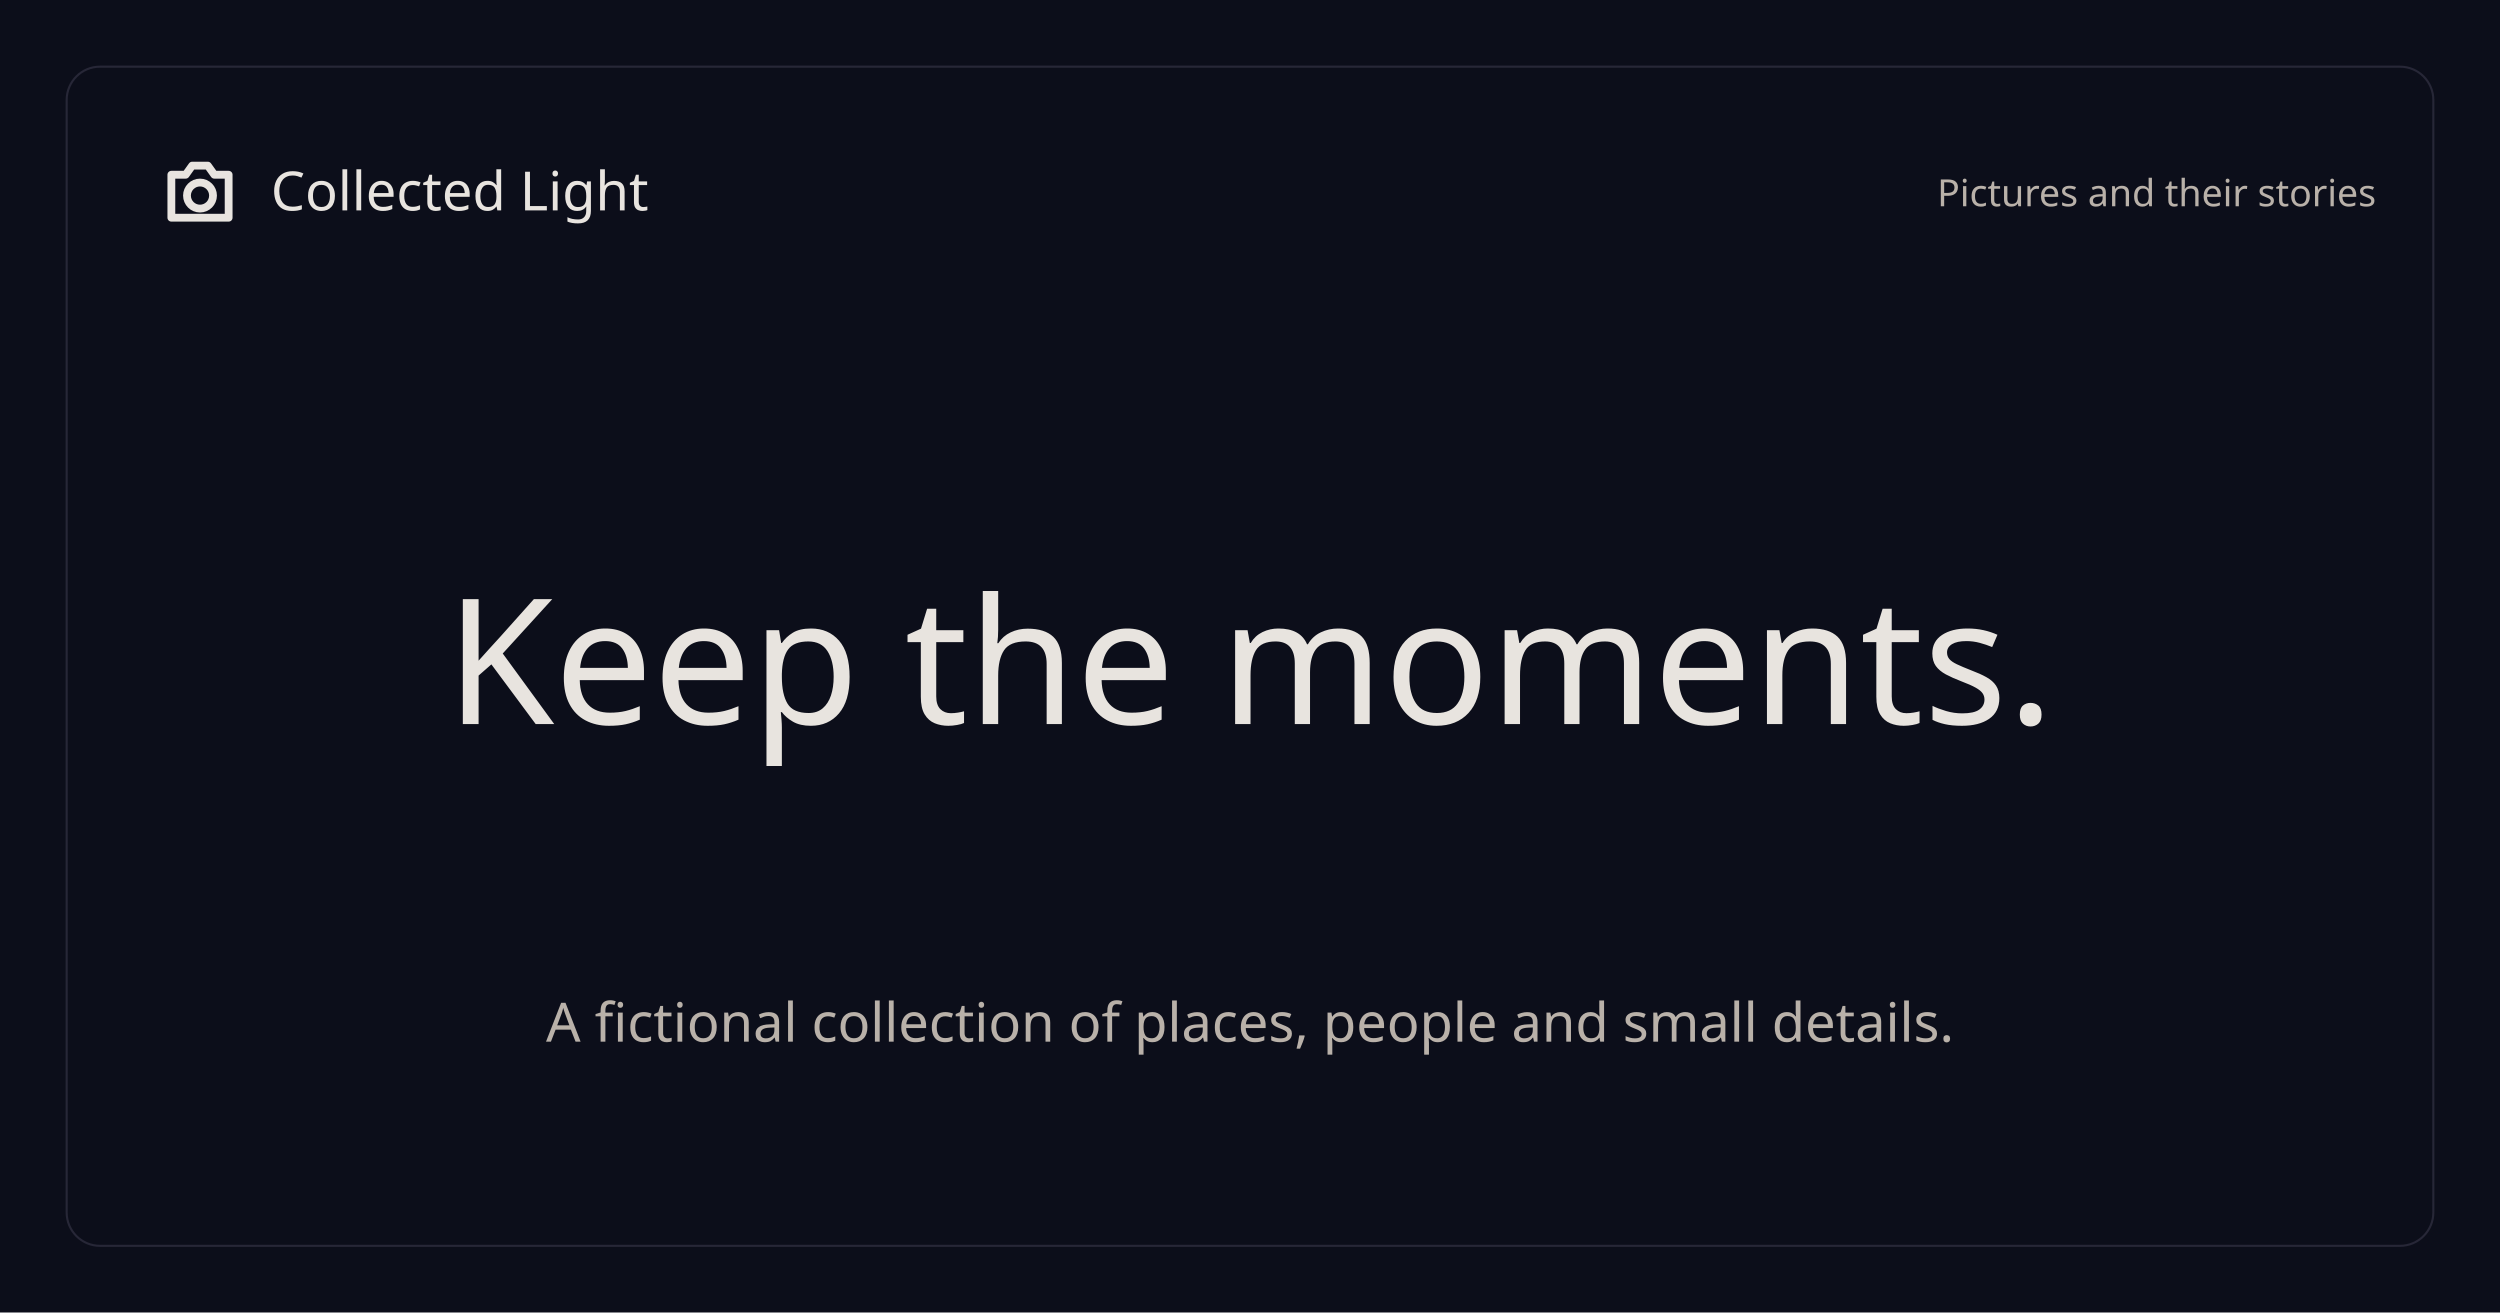
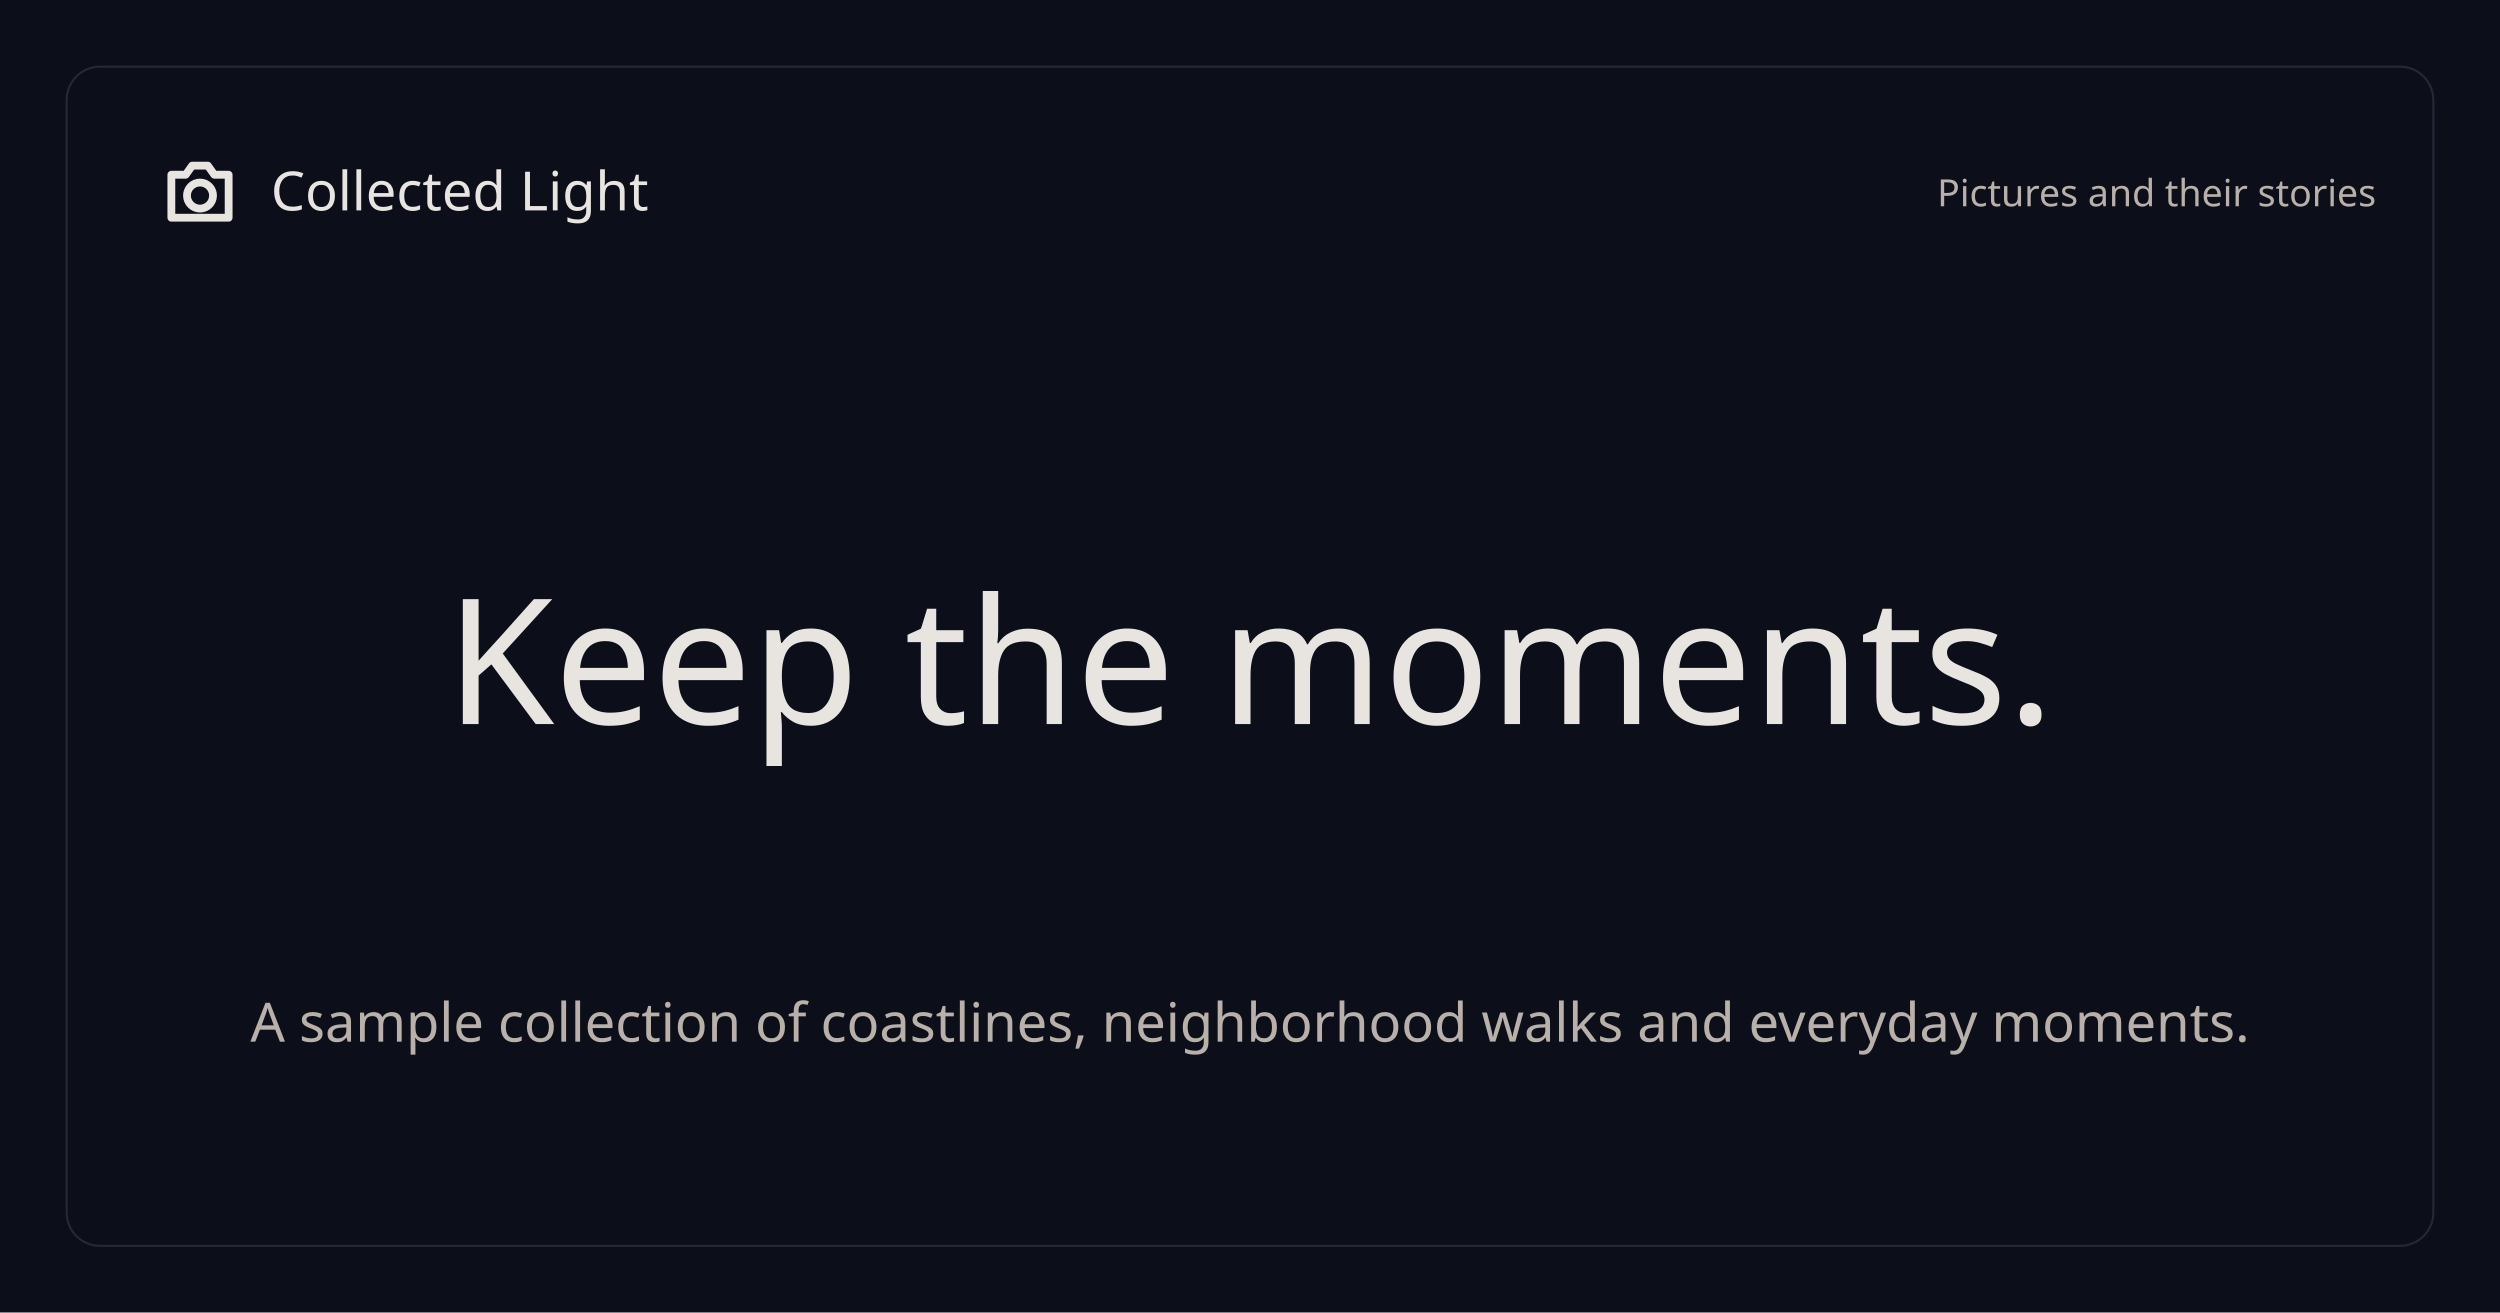
<svg xmlns="http://www.w3.org/2000/svg" width="1200" height="630" viewBox="0 0 1200 630" role="img" aria-labelledby="title">
  <rect width="1200" height="630" fill="#0c0e1a" />
  <rect x="32" y="32" width="1136" height="566" rx="16" fill="none" stroke="#272737" />
  <g transform="translate(76 72) scale(.625)" color="#e8e4df" fill="#e8e4df">
    <path d="M10 19h11l5-7h12l5 7h11v33H10z" fill="none" stroke="currentColor" stroke-width="6" stroke-linejoin="round" />
    <circle cx="32" cy="35" r="10" fill="none" stroke="currentColor" stroke-width="6" />
  </g>
  <text x="130" y="101" fill="#e8e4df" font-family="Inter Tight" font-size="26" font-weight="400" text-anchor="start">Collected Light</text>
  <text x="929.84" y="99" fill="#b9b1a9" font-family="Inter Tight" font-size="18" font-weight="400" text-anchor="start">Pictures and their stories</text>
  <text x="600" y="347.54" fill="#e8e4df" font-family="Fraunces" font-size="84" font-weight="400" text-anchor="middle">Keep the moments.</text>
-   <text x="600" y="500" fill="#b9b1a9" font-family="Inter Tight" font-size="26" font-weight="400" text-anchor="middle">A fictional collection of places, people and small details.</text>
+   <text x="600" y="500" fill="#b9b1a9" font-family="Inter Tight" font-size="26" font-weight="400" text-anchor="middle">A sample collection of coastlines, neighborhood walks and everyday moments.</text>
</svg>
